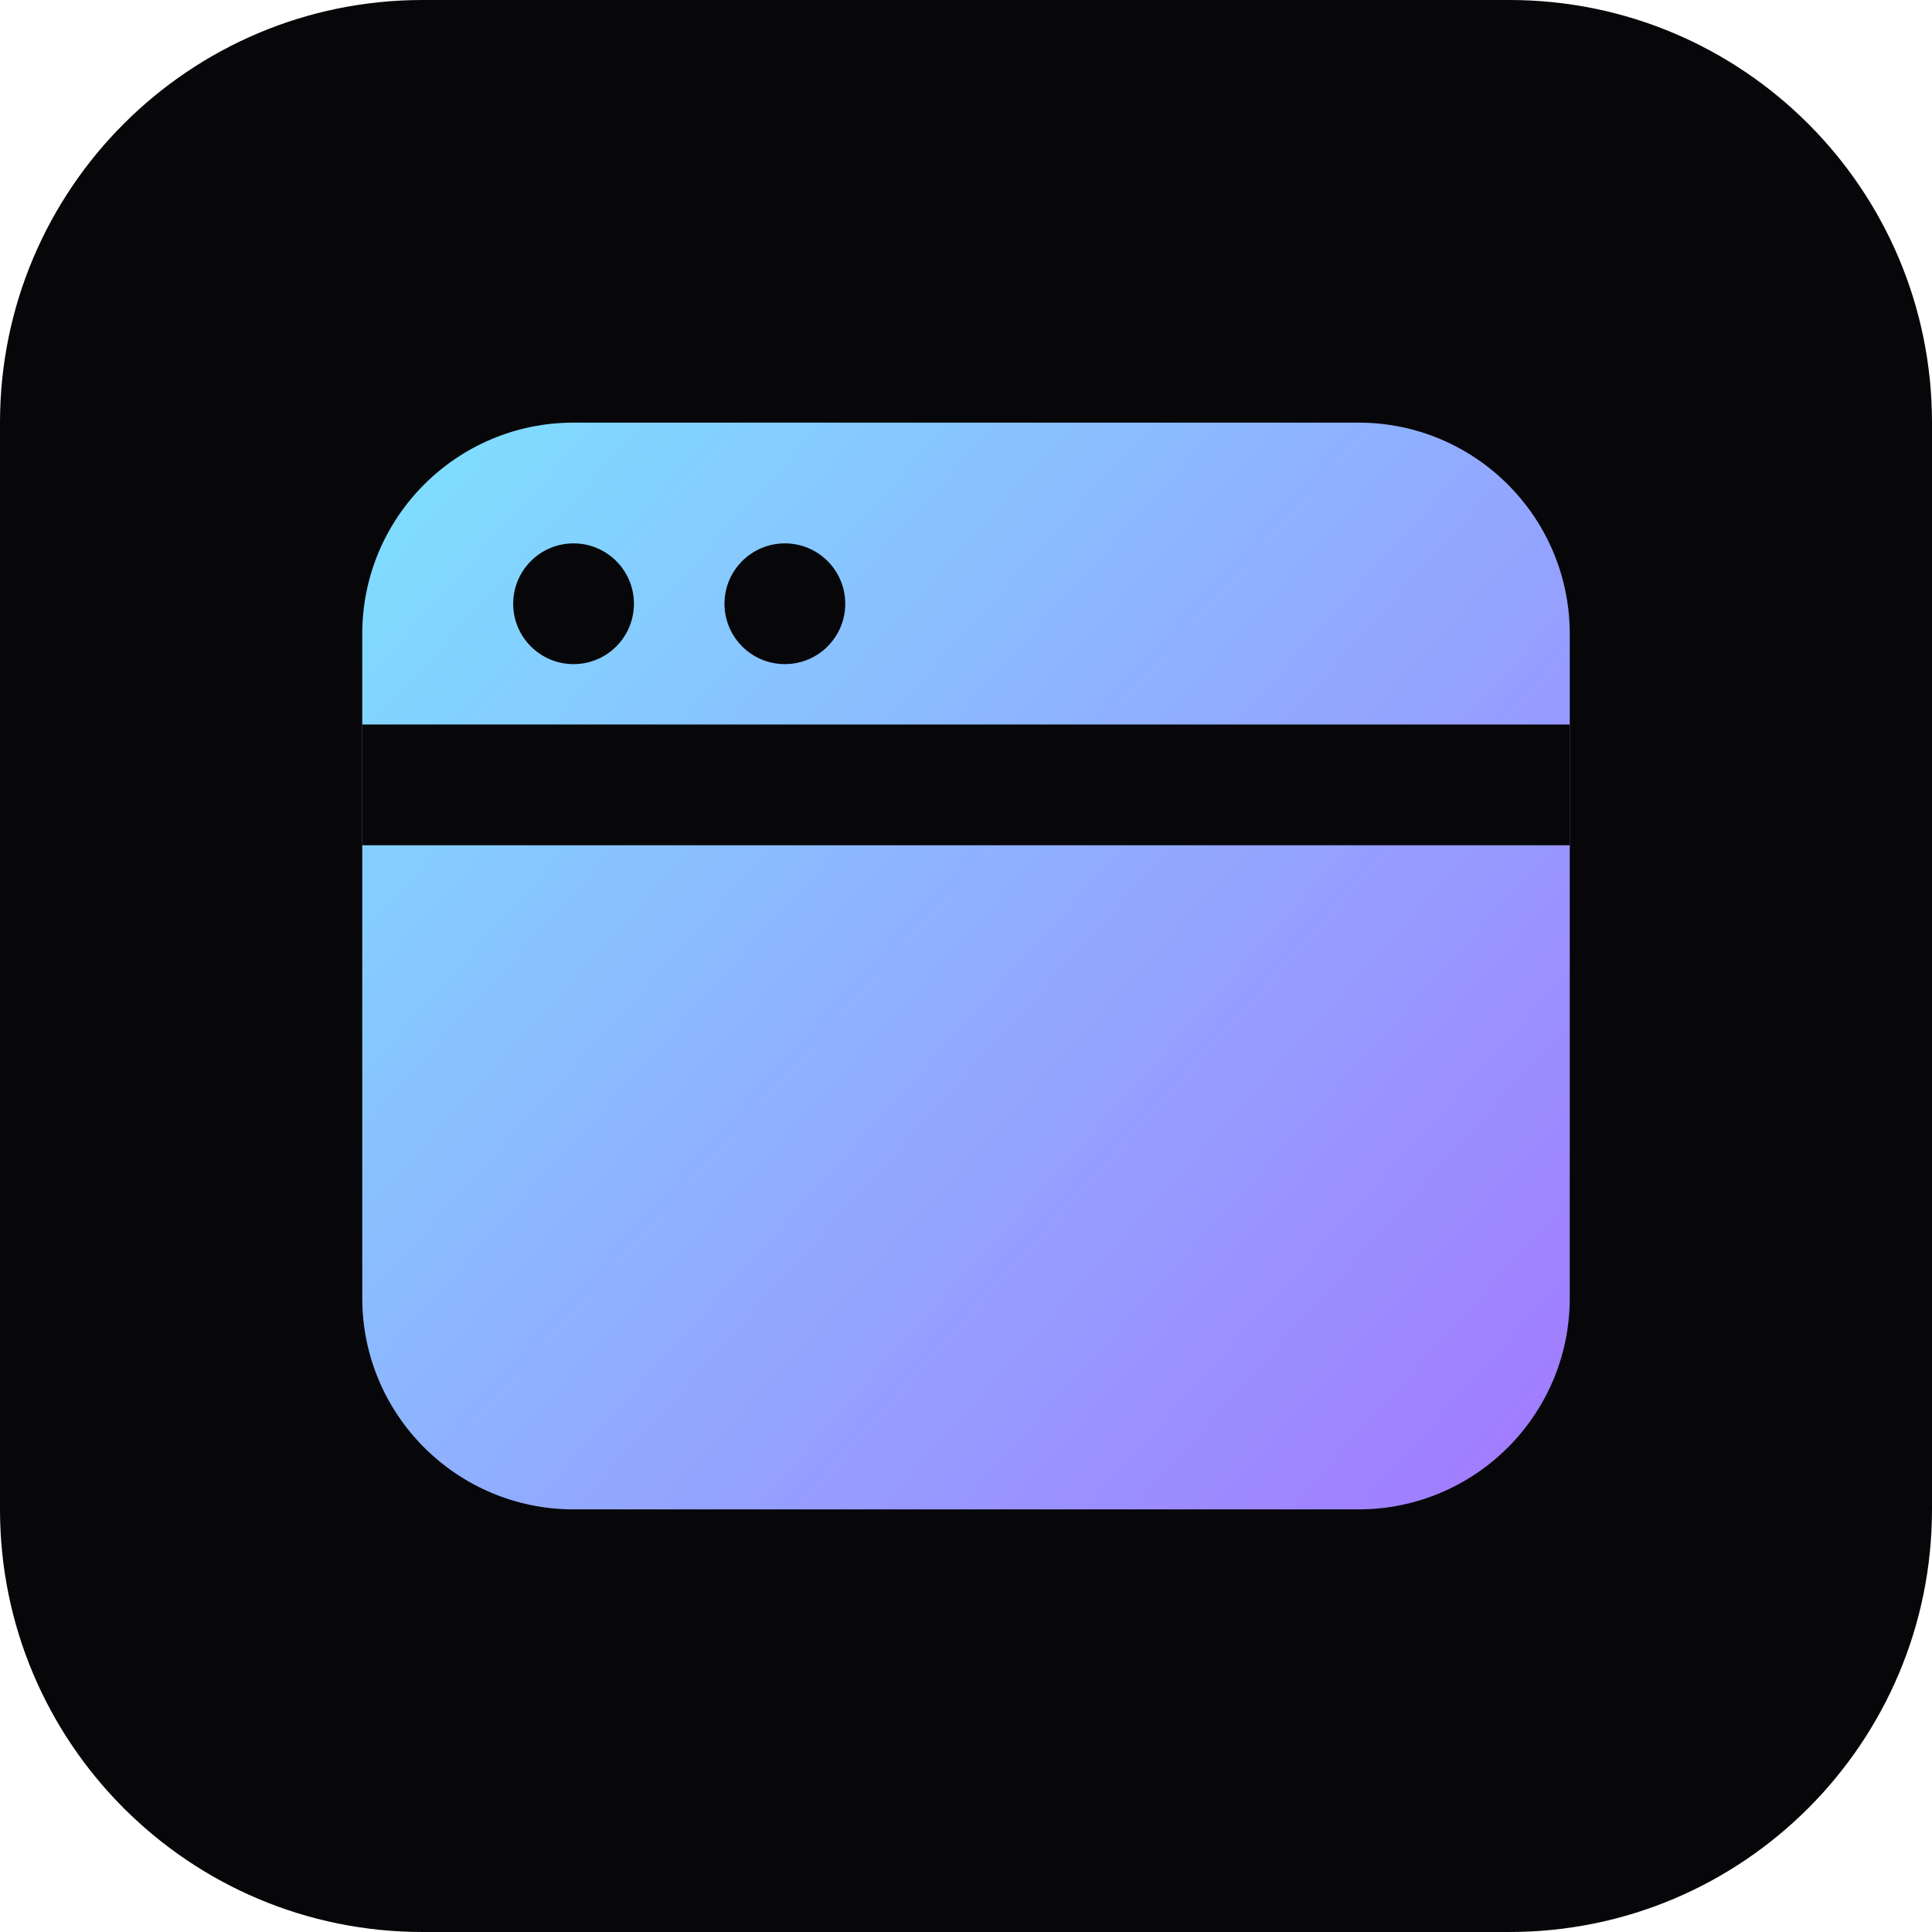
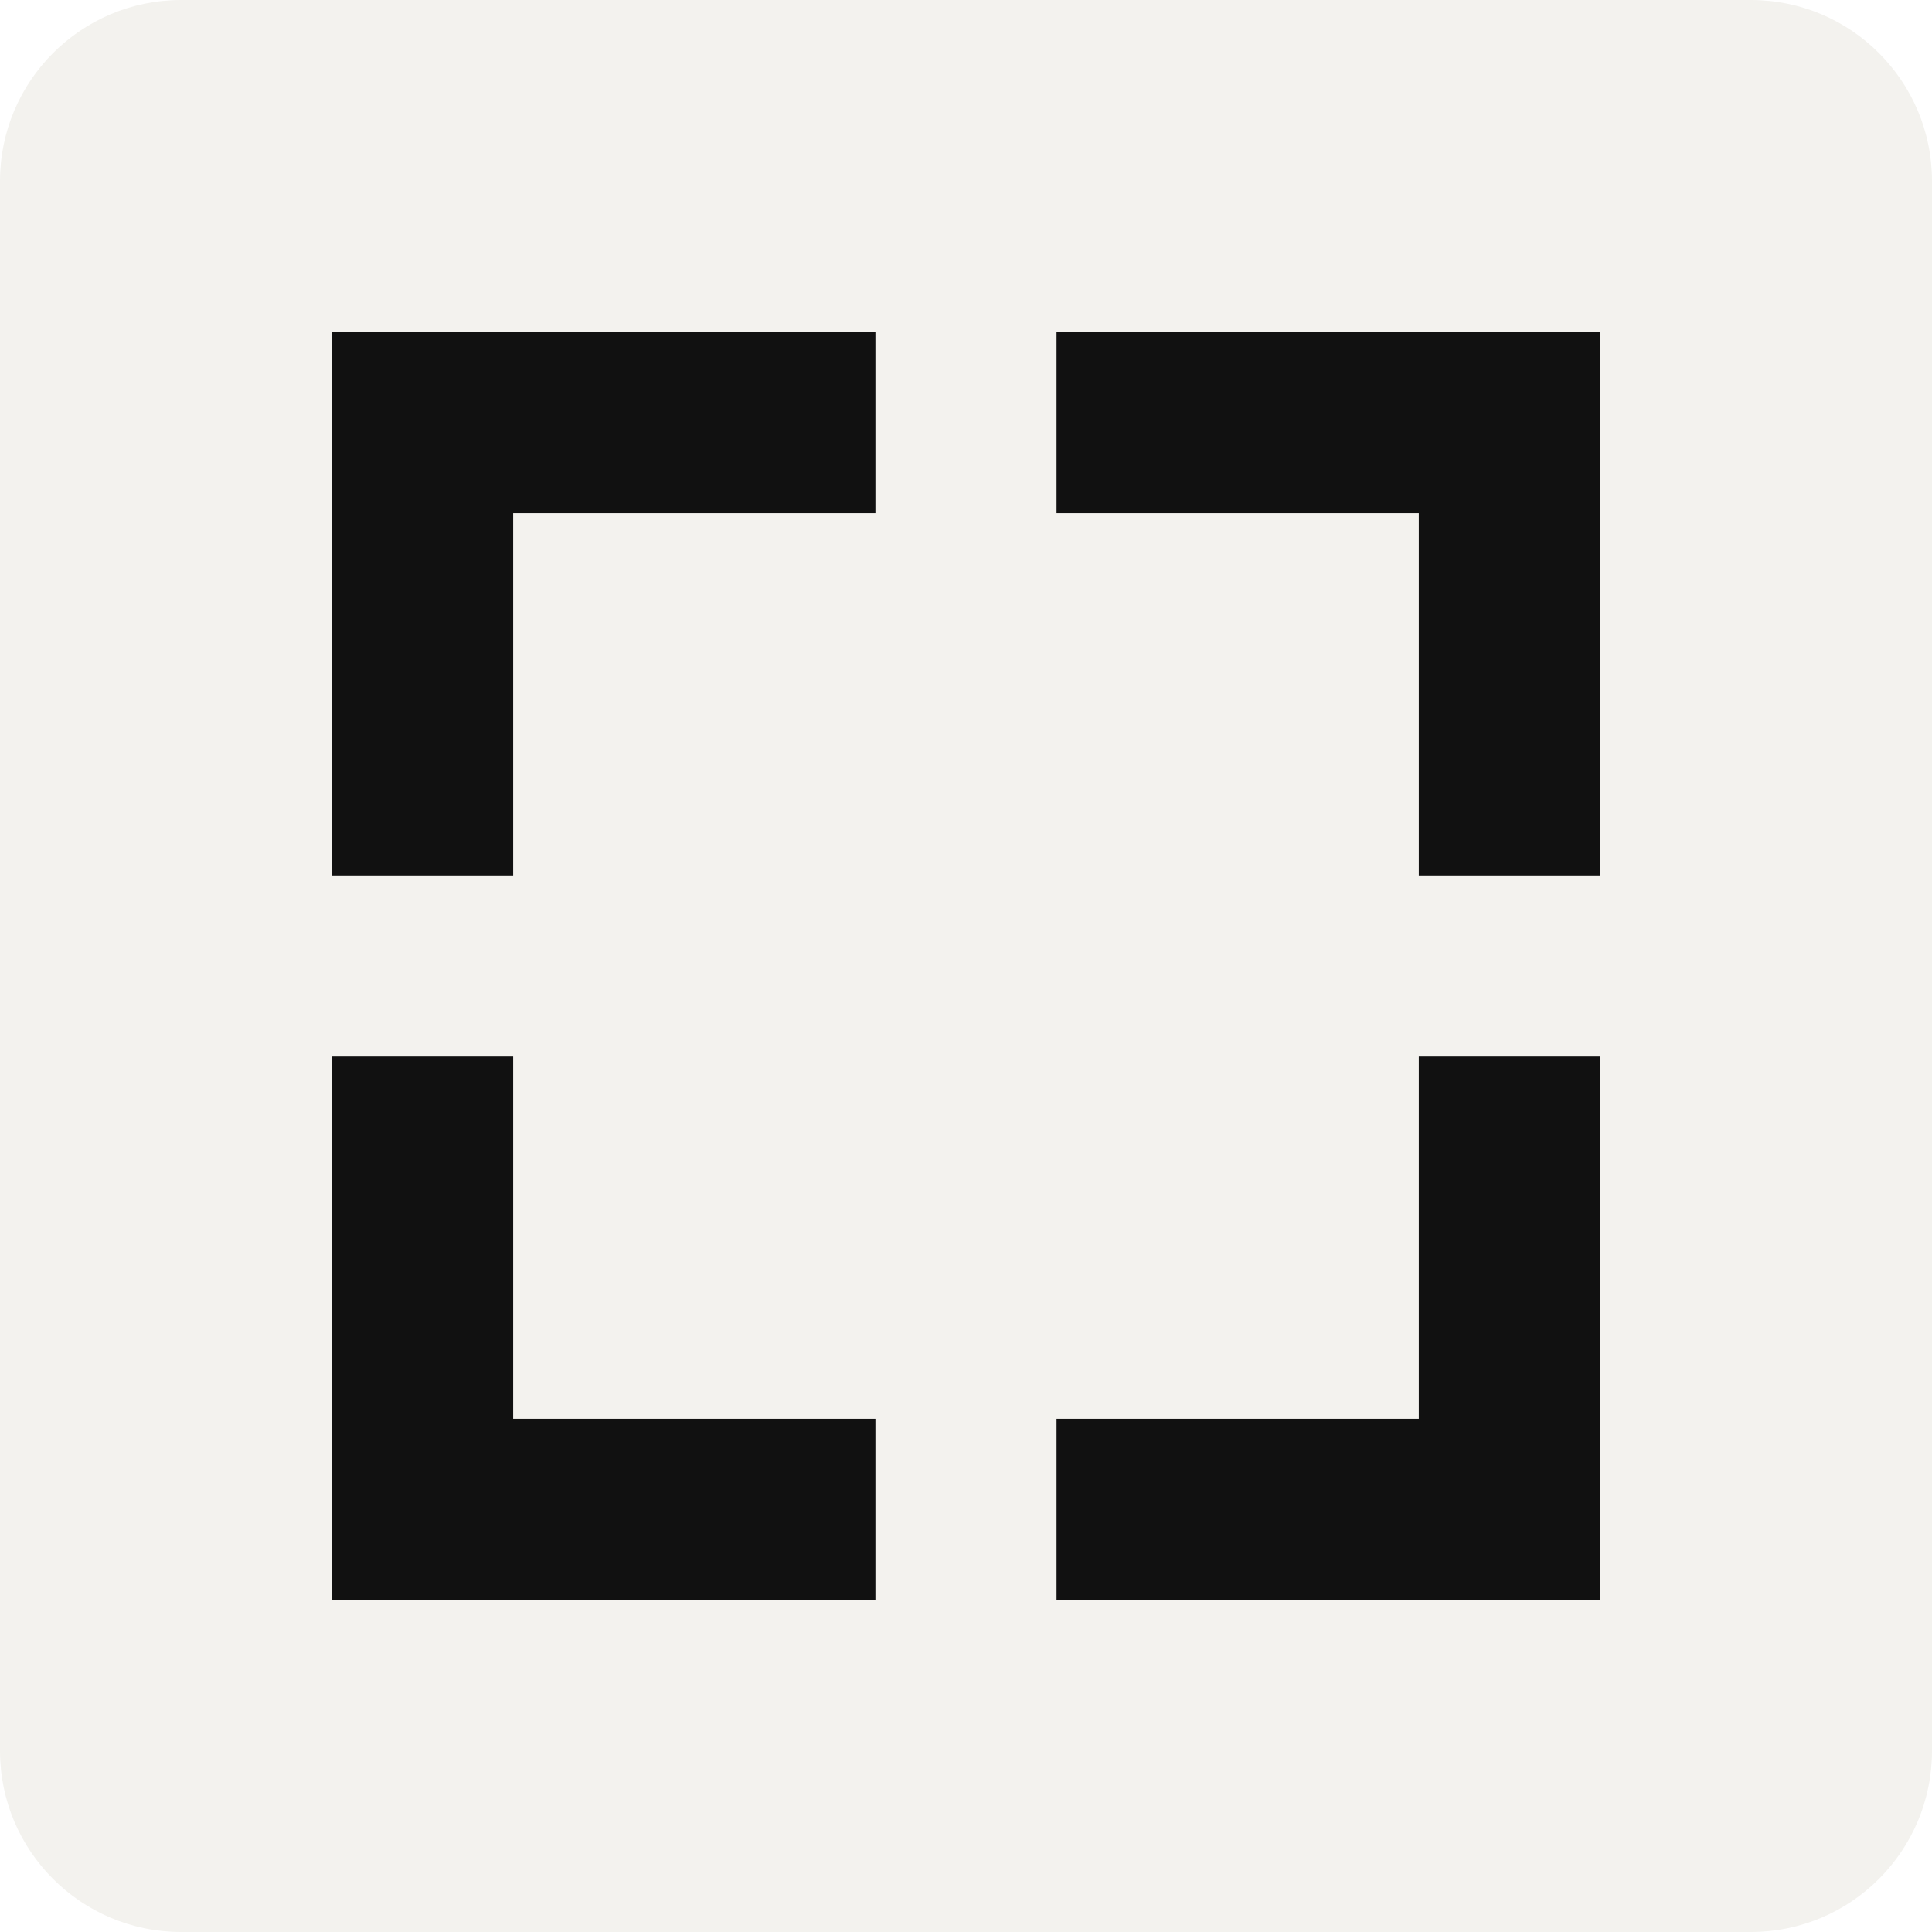
<svg xmlns="http://www.w3.org/2000/svg" viewBox="0 0 32 32" role="img" aria-label="screenmat">
-   <defs>
-     <linearGradient id="afterglow" x1="6" y1="7" x2="26" y2="25" gradientUnits="userSpaceOnUse">
-       <stop offset="0" stop-color="#7DE2FF" />
-       <stop offset="1" stop-color="#A378FF" />
-     </linearGradient>
-   </defs>
-   <rect width="32" height="32" rx="7" fill="#07070A" />
-   <rect x="6" y="7" width="20" height="18" rx="3.5" fill="url(#afterglow)" />
-   <path d="M6 13h20" stroke="#07070A" stroke-width="2" />
-   <circle cx="9.5" cy="10" r="1" fill="#07070A" />
-   <circle cx="13" cy="10" r="1" fill="#07070A" />
+   <style>
+     .tile { fill: #f3f2ee }
+     .ink { stroke: #111111 }
+     @media (prefers-color-scheme: dark) {
+       .tile { fill: #121110 }
+       .ink { stroke: #edebe5 }
+     }
+   </style>
+   <rect class="tile" width="32" height="32" rx="3" />
+   <path class="ink" d="M7 13V7h6M19 7h6v6M25 19v6h-6M13 25H7v-6" fill="none" stroke-width="3" stroke-linecap="square" />
</svg>
